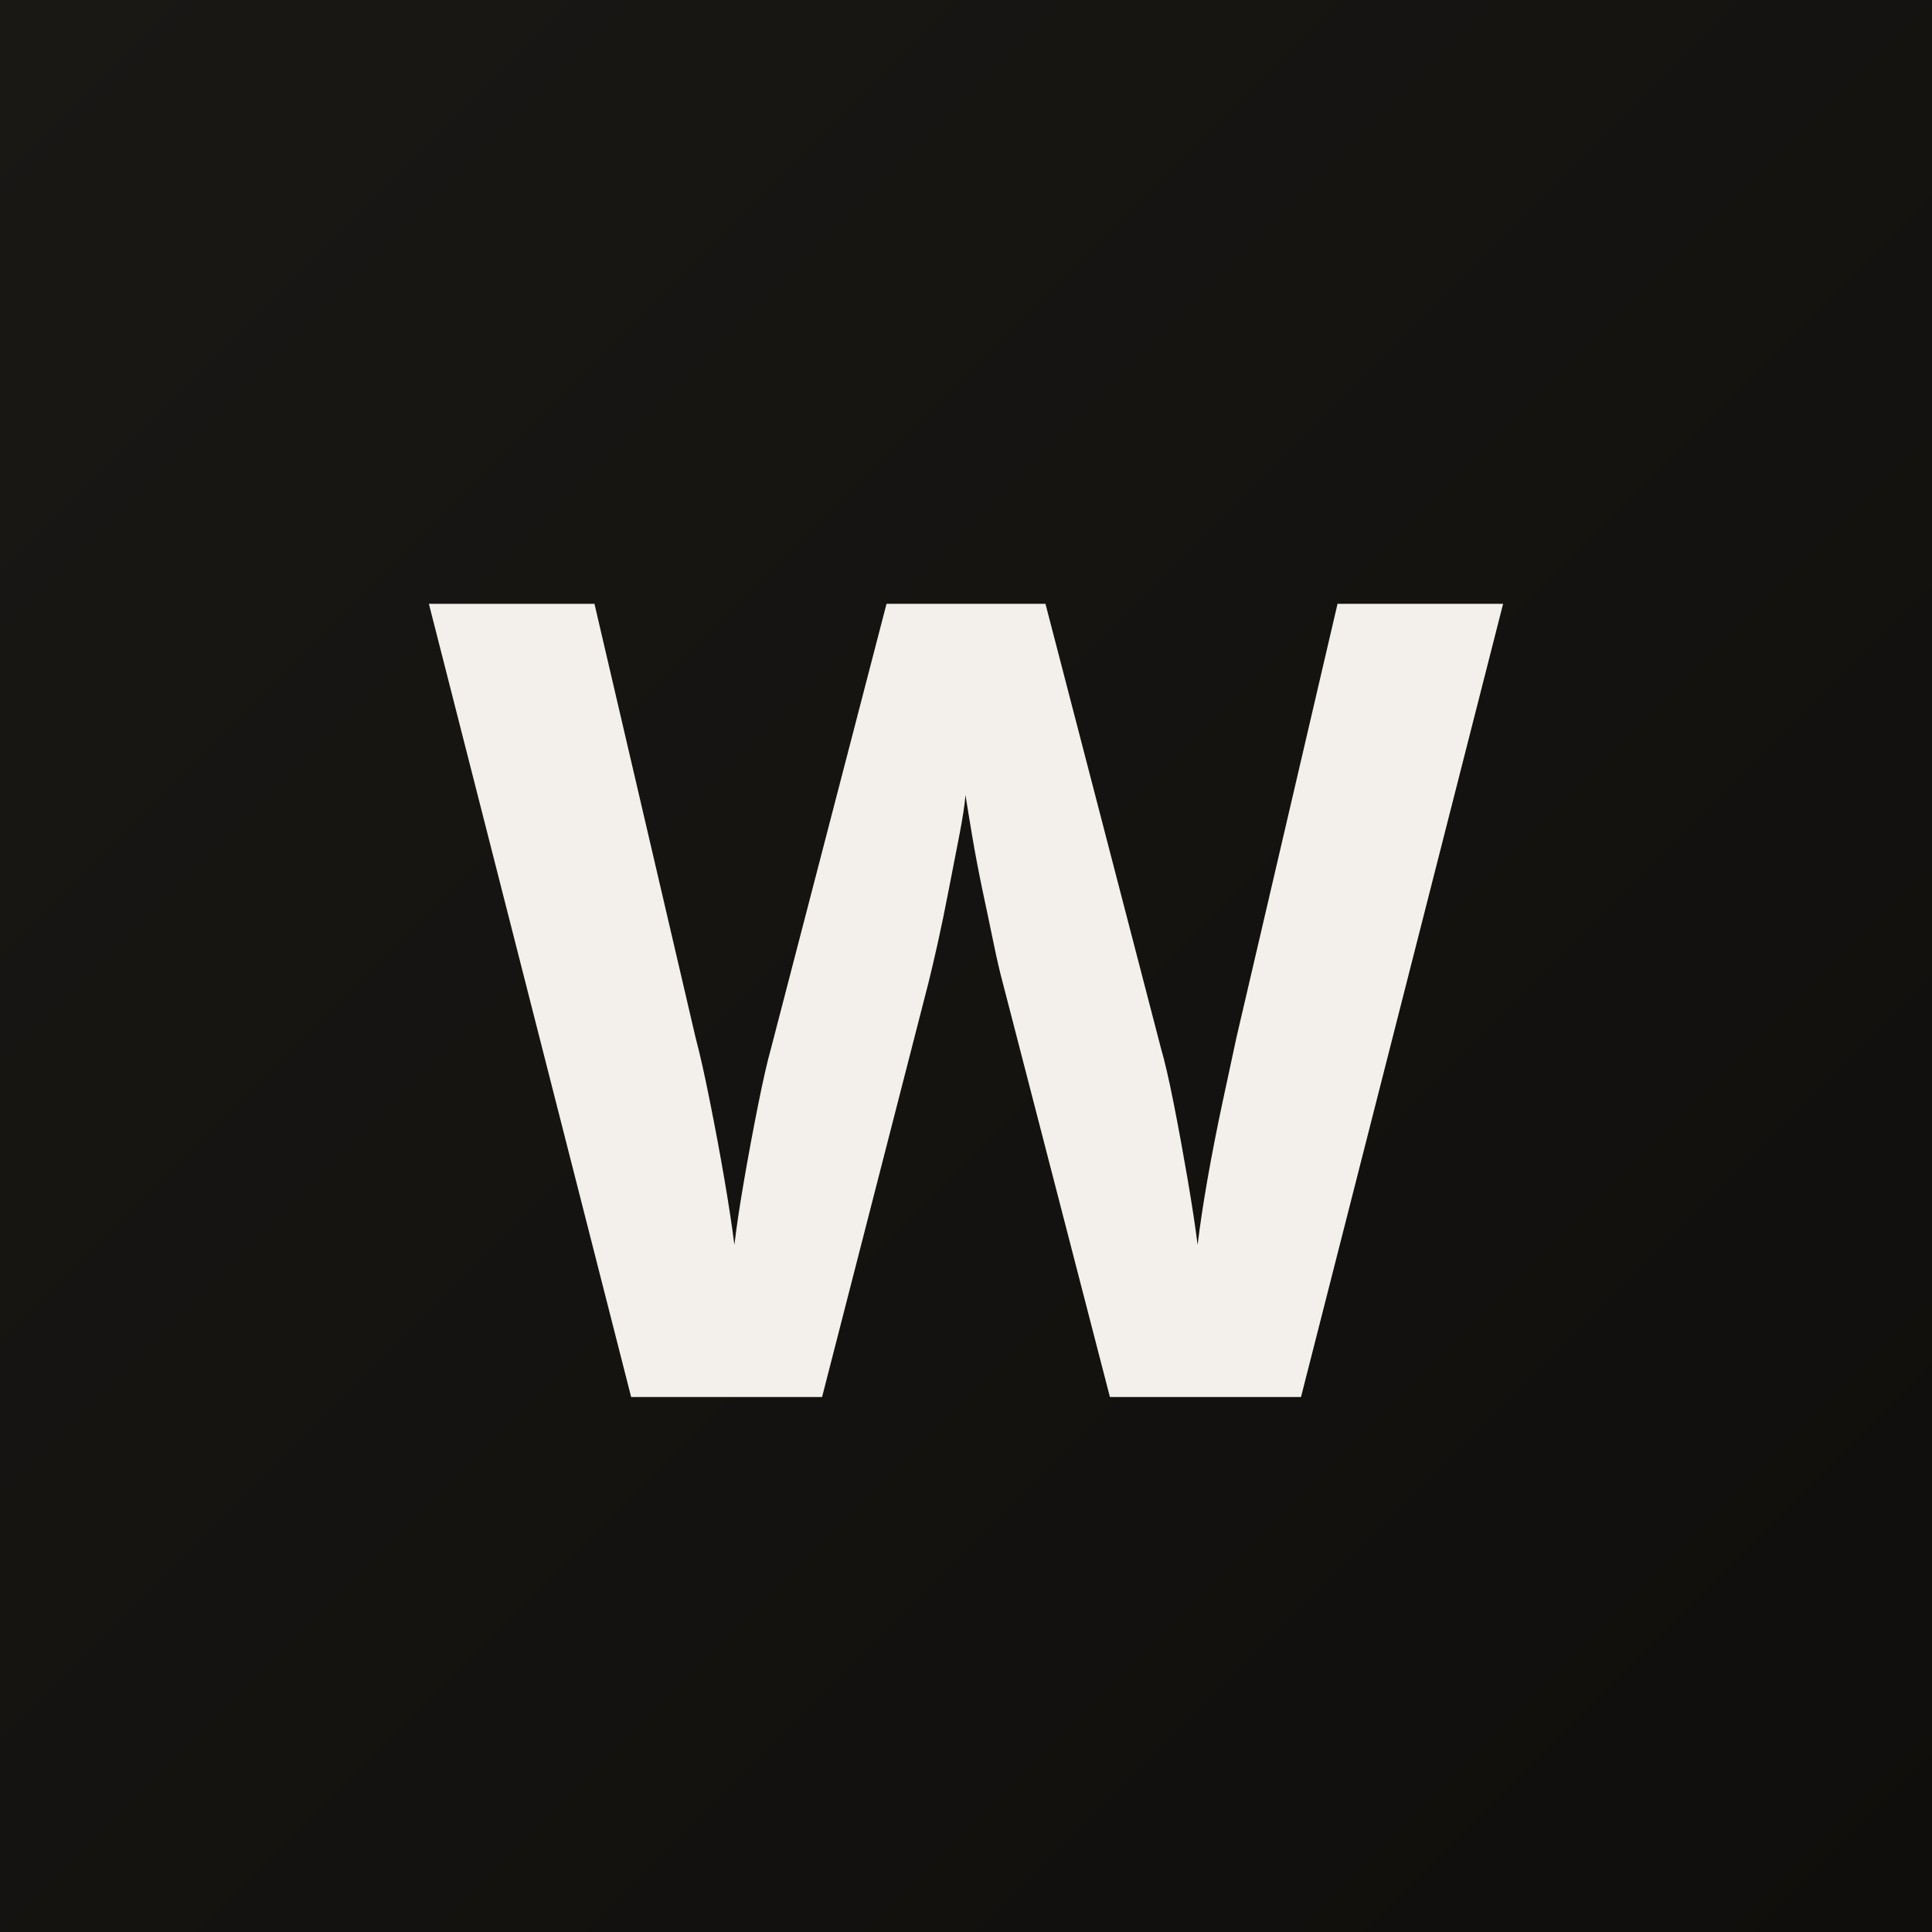
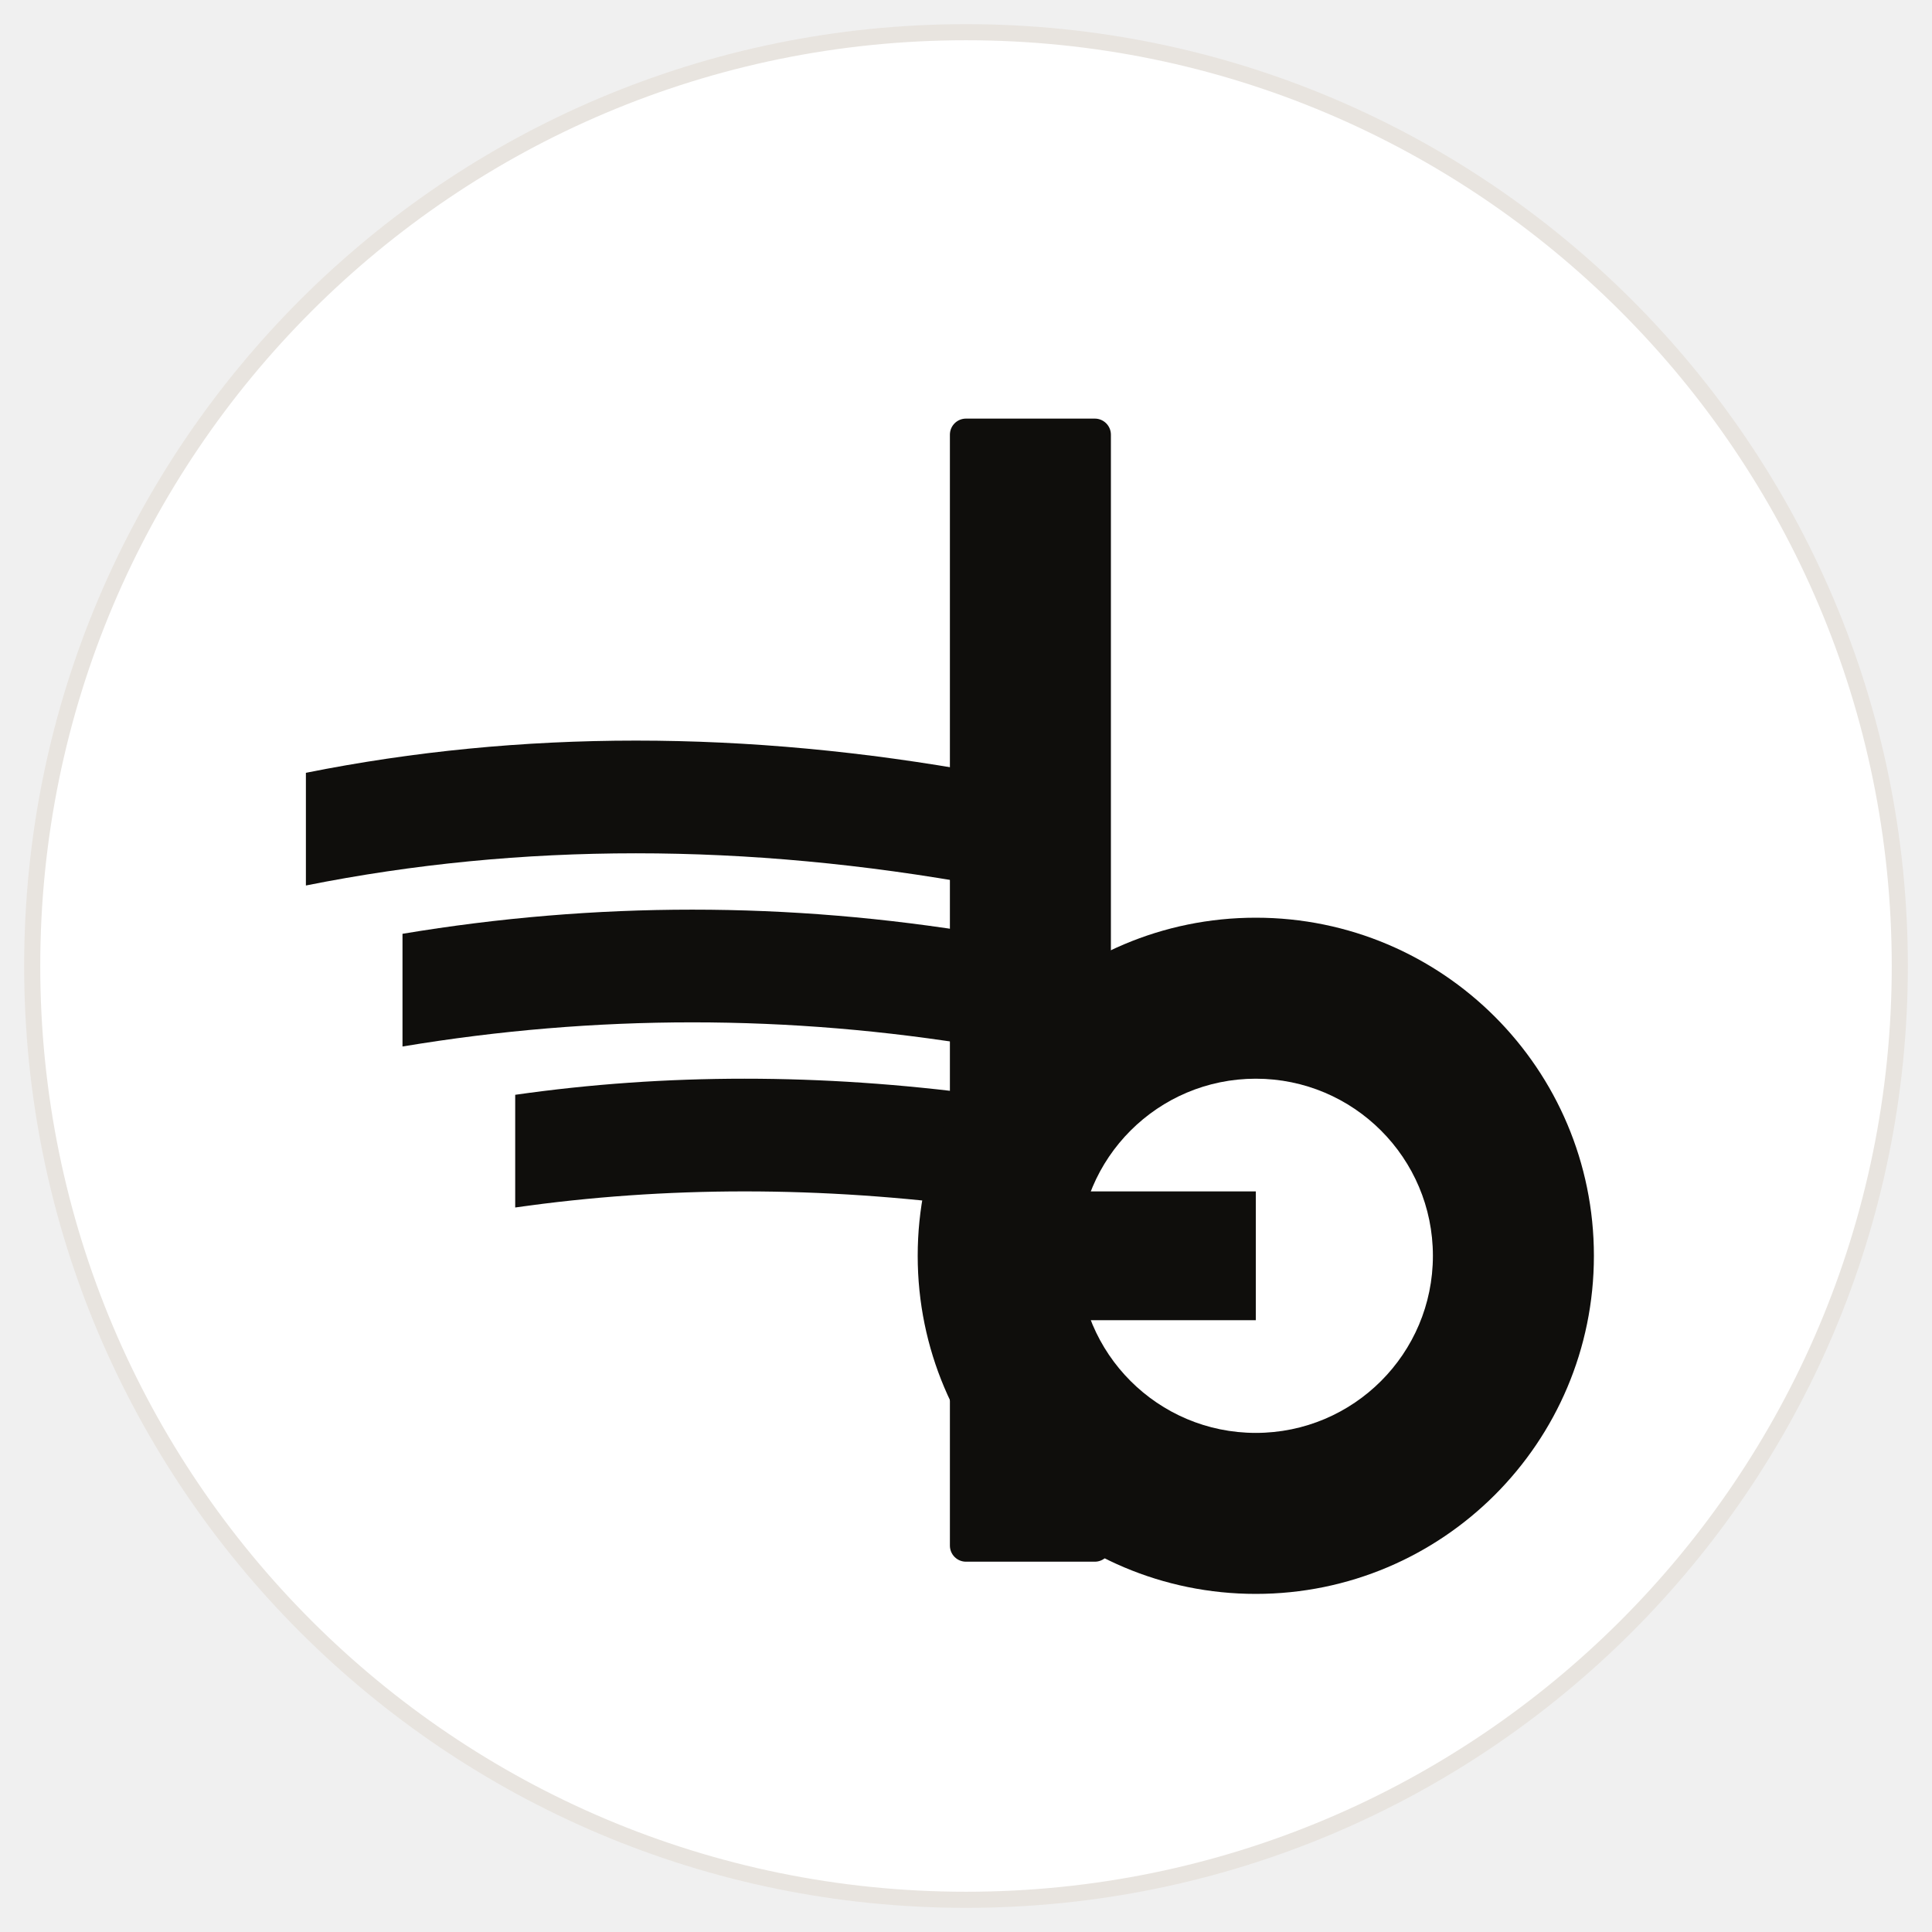
- <svg xmlns="http://www.w3.org/2000/svg" viewBox="0 0 200 200" width="200" height="200">
-   <defs>
-     <linearGradient id="bg" x1="0" y1="0" x2="1" y2="1">
-       <stop offset="0%" stop-color="#1A1815" />
-       <stop offset="100%" stop-color="#0F0E0C" />
-     </linearGradient>
-   </defs>
-   <rect width="200" height="200" fill="url(#bg)" />
-   <text x="100" y="100" font-family="'Plus Jakarta Sans','Segoe UI',system-ui,sans-serif" font-size="115" font-weight="800" fill="#F3F0EB" text-anchor="middle" dominant-baseline="central" letter-spacing="-4">W</text>
+ <svg xmlns="http://www.w3.org/2000/svg" viewBox="0 0 240 240" width="240" height="240">
+   <circle cx="120" cy="120" r="116" fill="#FFFFFF" stroke="#E8E4DF" stroke-width="2" />
+   <g fill="#0F0E0C">
+     <path d="M 38 96 Q 78 88 122 96 L 122 110 Q 78 102 38 110 Z" />
+     <path d="M 50 116 Q 86 110 122 116 L 122 130 Q 86 124 50 130 Z" />
+     <path d="M 64 136 Q 92 132 122 136 L 122 150 Q 92 146 64 150 Z" />
+   </g>
+   <g fill="#0F0E0C">
+     <rect x="118" y="52" width="20" height="142" rx="2" />
+     <circle cx="156" cy="156" r="42" />
+     <circle cx="156" cy="156" r="22" fill="#FFFFFF" />
+     <rect x="118" y="148" width="38" height="16" />
+   </g>
</svg>
